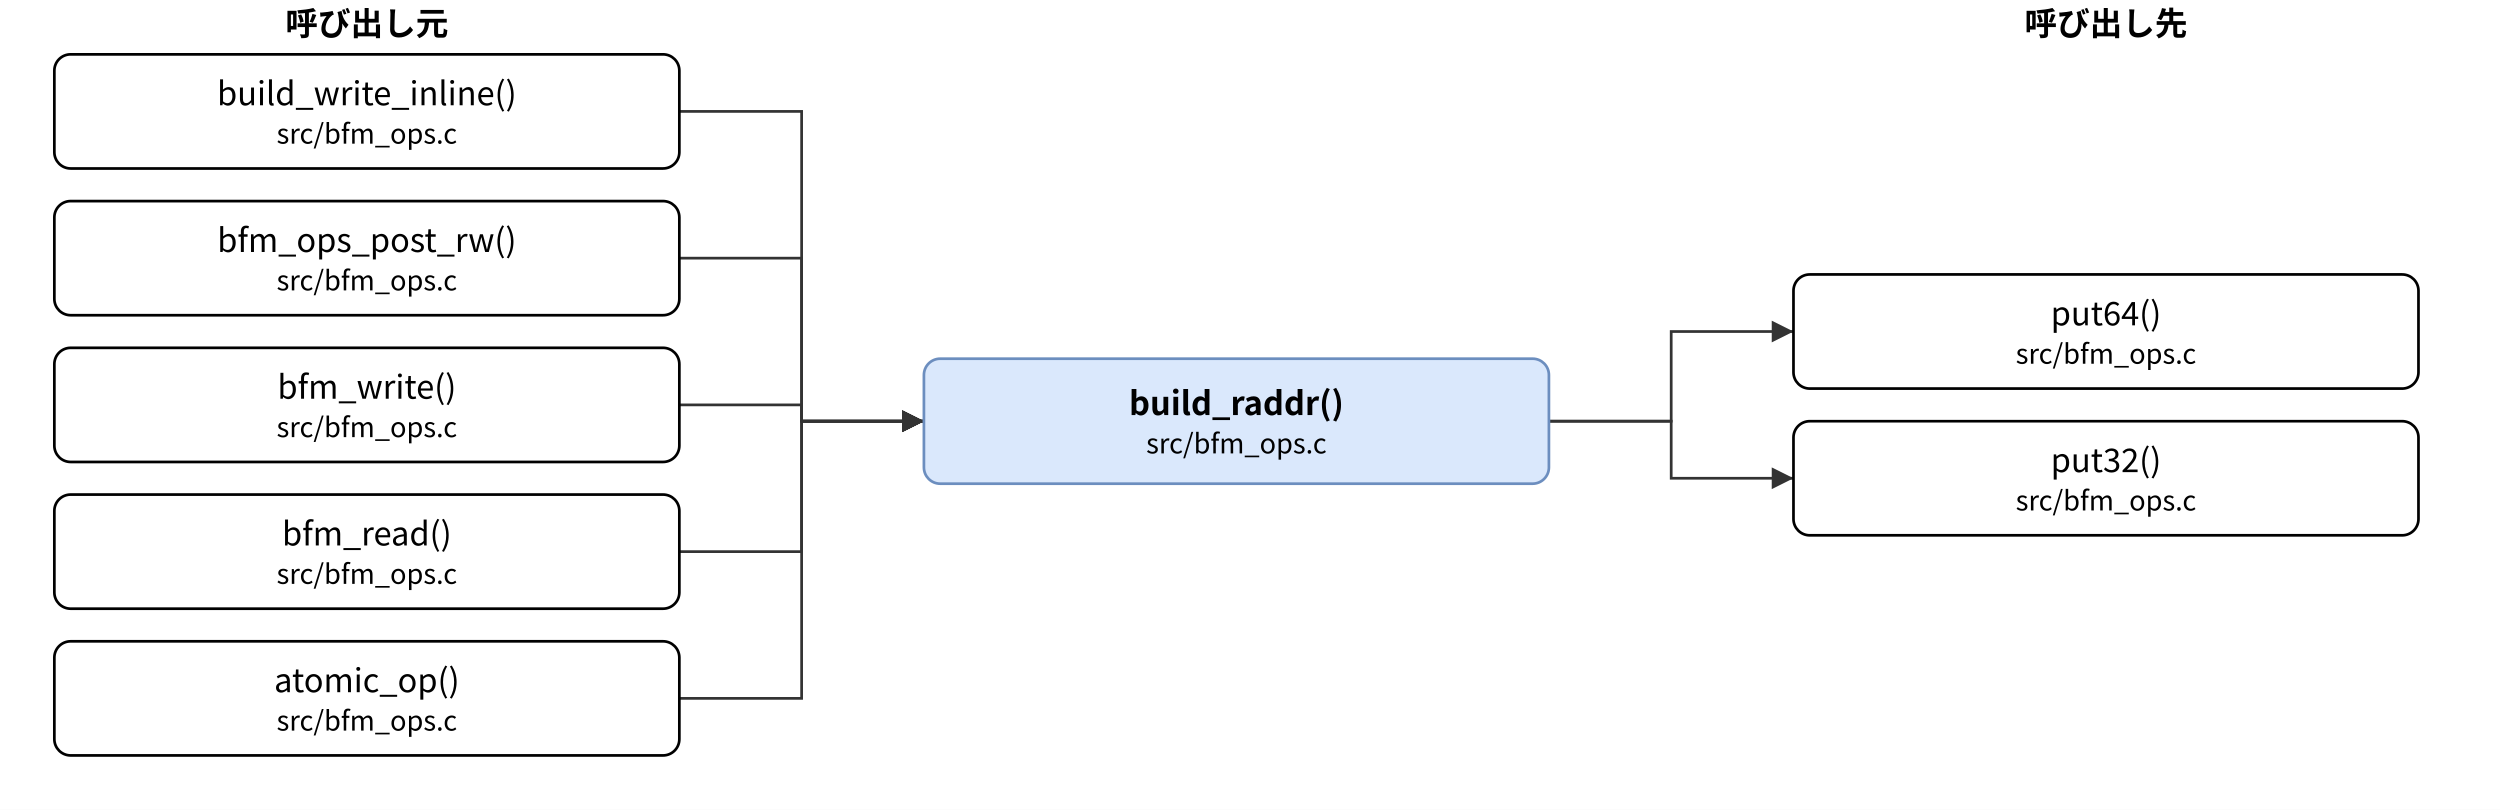
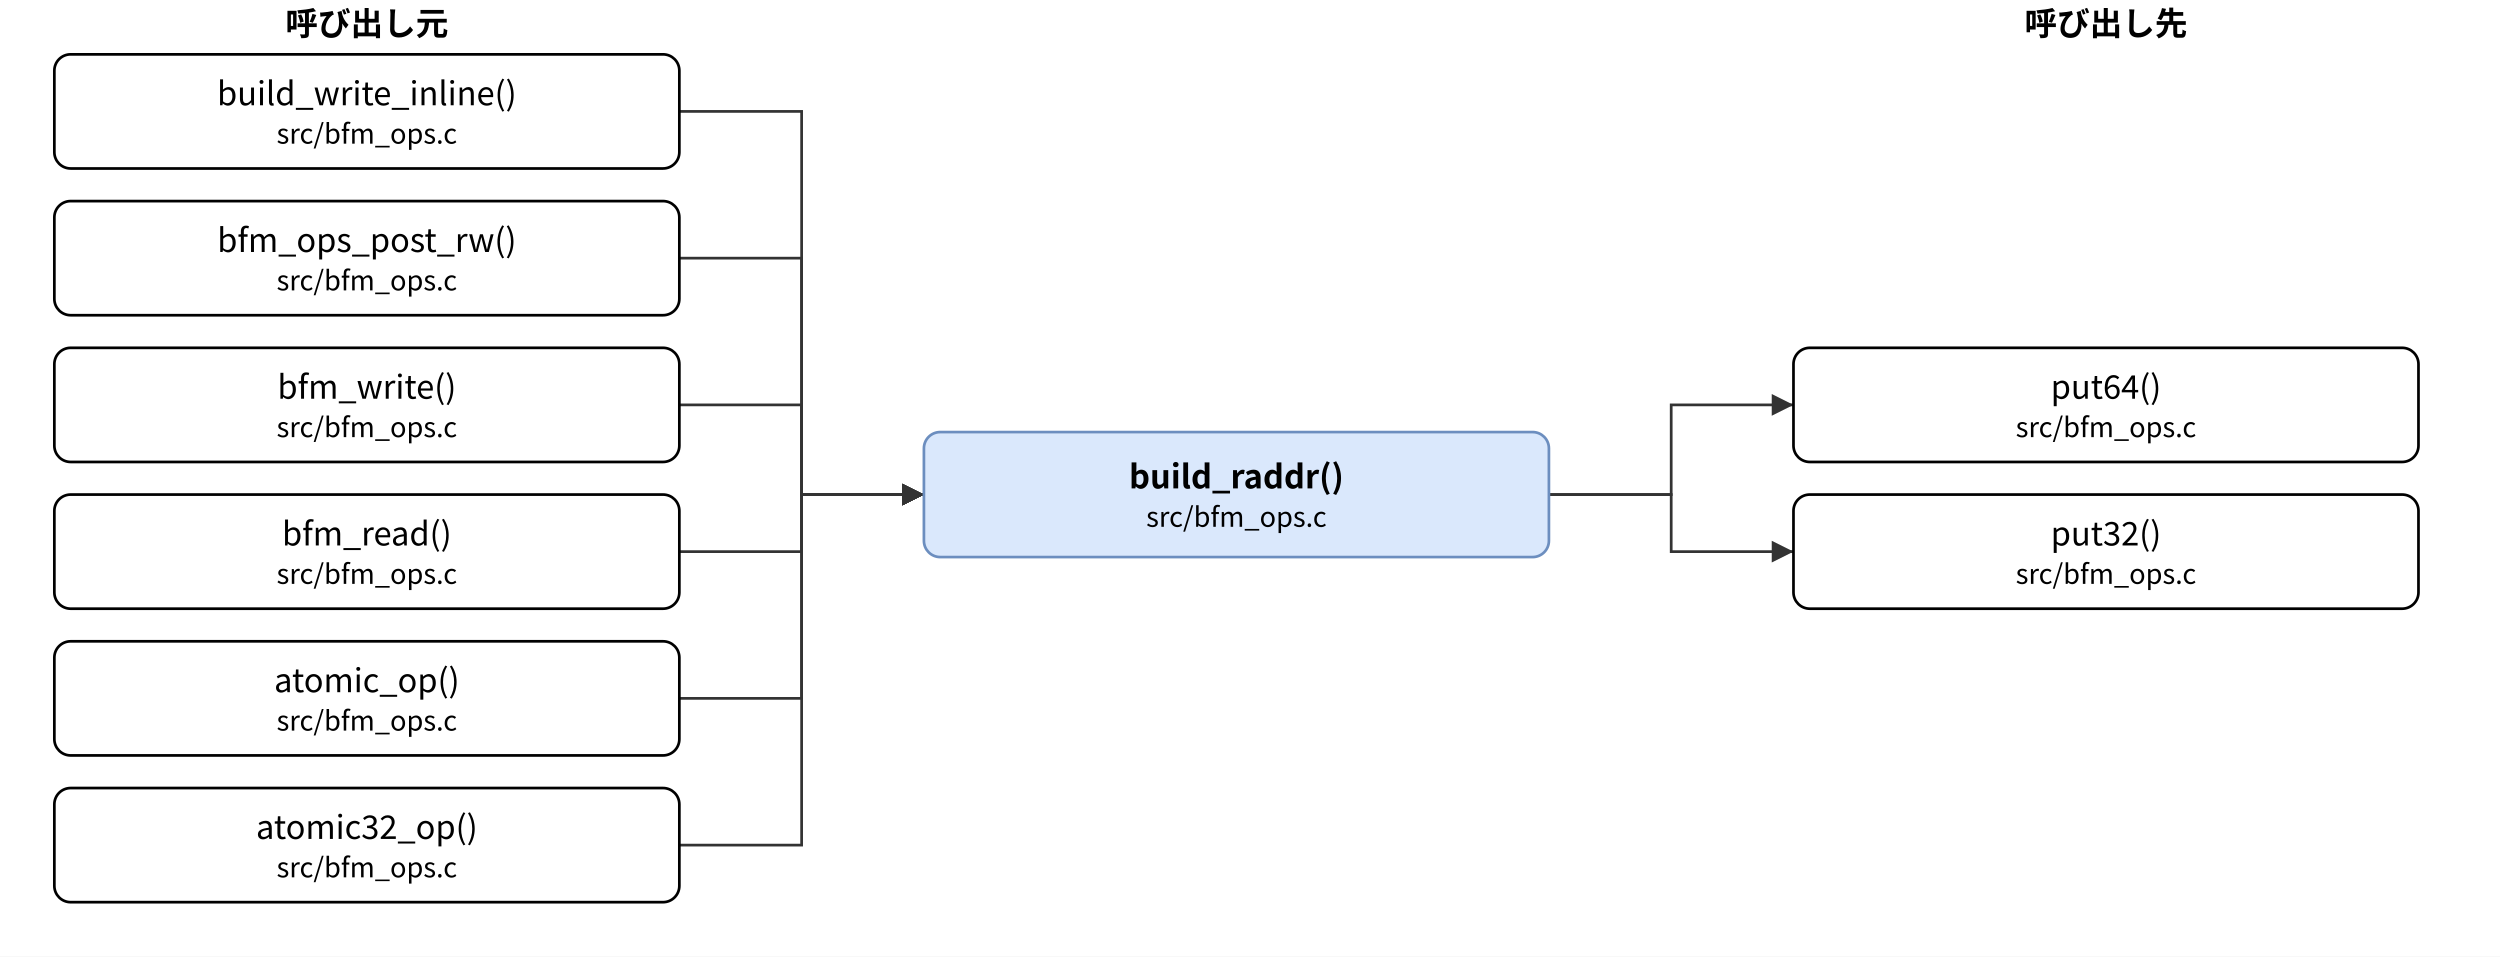
- <svg xmlns="http://www.w3.org/2000/svg" version="1.1" width="920" height="298" viewBox="0 0 920 298" font-family="Noto Sans CJK JP, Meiryo, sans-serif" content="&lt;mxfile host=&quot;bfmem-gen&quot; type=&quot;device&quot;&gt;&lt;diagram id=&quot;36129171f397542286cd&quot; name=&quot;build_raddr 関係&quot;&gt;&lt;mxGraphModel dx=&quot;800&quot; dy=&quot;600&quot; grid=&quot;0&quot; gridSize=&quot;10&quot; guides=&quot;1&quot; tooltips=&quot;1&quot; connect=&quot;1&quot; arrows=&quot;1&quot; fold=&quot;1&quot; page=&quot;0&quot; pageScale=&quot;1&quot; math=&quot;0&quot; shadow=&quot;0&quot;&gt;&lt;root&gt;&lt;mxCell id=&quot;0&quot;/&gt;&lt;mxCell id=&quot;1&quot; parent=&quot;0&quot;/&gt;&lt;mxCell id=&quot;c&quot; value=&quot;build_raddr()&amp;lt;br&amp;gt;&amp;lt;font style=&amp;quot;font-size:10px&amp;quot;&amp;gt;src/bfm_ops.c&amp;lt;/font&amp;gt;&quot; style=&quot;rounded=1;whiteSpace=wrap;html=1;fillColor=#dae8fc;strokeColor=#6c8ebf;fontStyle=1;&quot; vertex=&quot;1&quot; parent=&quot;1&quot;&gt;&lt;mxGeometry x=&quot;340.0&quot; y=&quot;132.0&quot; width=&quot;230.0&quot; height=&quot;46.0&quot; as=&quot;geometry&quot;/&gt;&lt;/mxCell&gt;&lt;mxCell id=&quot;l0&quot; value=&quot;build_write_inline()&amp;lt;br&amp;gt;&amp;lt;font style=&amp;quot;font-size:10px&amp;quot;&amp;gt;src/bfm_ops.c&amp;lt;/font&amp;gt;&quot; style=&quot;rounded=1;whiteSpace=wrap;html=1;&quot; vertex=&quot;1&quot; parent=&quot;1&quot;&gt;&lt;mxGeometry x=&quot;20.0&quot; y=&quot;20.0&quot; width=&quot;230.0&quot; height=&quot;42.0&quot; as=&quot;geometry&quot;/&gt;&lt;/mxCell&gt;&lt;mxCell id=&quot;l1&quot; value=&quot;bfm_ops_post_rw()&amp;lt;br&amp;gt;&amp;lt;font style=&amp;quot;font-size:10px&amp;quot;&amp;gt;src/bfm_ops.c&amp;lt;/font&amp;gt;&quot; style=&quot;rounded=1;whiteSpace=wrap;html=1;&quot; vertex=&quot;1&quot; parent=&quot;1&quot;&gt;&lt;mxGeometry x=&quot;20.0&quot; y=&quot;74.0&quot; width=&quot;230.0&quot; height=&quot;42.0&quot; as=&quot;geometry&quot;/&gt;&lt;/mxCell&gt;&lt;mxCell id=&quot;l2&quot; value=&quot;bfm_write()&amp;lt;br&amp;gt;&amp;lt;font style=&amp;quot;font-size:10px&amp;quot;&amp;gt;src/bfm_ops.c&amp;lt;/font&amp;gt;&quot; style=&quot;rounded=1;whiteSpace=wrap;html=1;&quot; vertex=&quot;1&quot; parent=&quot;1&quot;&gt;&lt;mxGeometry x=&quot;20.0&quot; y=&quot;128.0&quot; width=&quot;230.0&quot; height=&quot;42.0&quot; as=&quot;geometry&quot;/&gt;&lt;/mxCell&gt;&lt;mxCell id=&quot;l3&quot; value=&quot;bfm_read()&amp;lt;br&amp;gt;&amp;lt;font style=&amp;quot;font-size:10px&amp;quot;&amp;gt;src/bfm_ops.c&amp;lt;/font&amp;gt;&quot; style=&quot;rounded=1;whiteSpace=wrap;html=1;&quot; vertex=&quot;1&quot; parent=&quot;1&quot;&gt;&lt;mxGeometry x=&quot;20.0&quot; y=&quot;182.0&quot; width=&quot;230.0&quot; height=&quot;42.0&quot; as=&quot;geometry&quot;/&gt;&lt;/mxCell&gt;&lt;mxCell id=&quot;l4&quot; value=&quot;atomic_op()&amp;lt;br&amp;gt;&amp;lt;font style=&amp;quot;font-size:10px&amp;quot;&amp;gt;src/bfm_ops.c&amp;lt;/font&amp;gt;&quot; style=&quot;rounded=1;whiteSpace=wrap;html=1;&quot; vertex=&quot;1&quot; parent=&quot;1&quot;&gt;&lt;mxGeometry x=&quot;20.0&quot; y=&quot;236.0&quot; width=&quot;230.0&quot; height=&quot;42.0&quot; as=&quot;geometry&quot;/&gt;&lt;/mxCell&gt;&lt;mxCell id=&quot;r0&quot; value=&quot;put64()&amp;lt;br&amp;gt;&amp;lt;font style=&amp;quot;font-size:10px&amp;quot;&amp;gt;src/bfm_ops.c&amp;lt;/font&amp;gt;&quot; style=&quot;rounded=1;whiteSpace=wrap;html=1;&quot; vertex=&quot;1&quot; parent=&quot;1&quot;&gt;&lt;mxGeometry x=&quot;660.0&quot; y=&quot;101.0&quot; width=&quot;230.0&quot; height=&quot;42.0&quot; as=&quot;geometry&quot;/&gt;&lt;/mxCell&gt;&lt;mxCell id=&quot;r1&quot; value=&quot;put32()&amp;lt;br&amp;gt;&amp;lt;font style=&amp;quot;font-size:10px&amp;quot;&amp;gt;src/bfm_ops.c&amp;lt;/font&amp;gt;&quot; style=&quot;rounded=1;whiteSpace=wrap;html=1;&quot; vertex=&quot;1&quot; parent=&quot;1&quot;&gt;&lt;mxGeometry x=&quot;660.0&quot; y=&quot;155.0&quot; width=&quot;230.0&quot; height=&quot;42.0&quot; as=&quot;geometry&quot;/&gt;&lt;/mxCell&gt;&lt;mxCell id=&quot;e0&quot; value=&quot;&quot; style=&quot;edgeStyle=none;html=1;rounded=0;endArrow=block;endFill=1;exitX=1;exitY=0.5;exitDx=0;exitDy=0;exitPerimeter=0;entryX=0;entryY=0.5;entryDx=0;entryDy=0;entryPerimeter=0;&quot; edge=&quot;1&quot; parent=&quot;1&quot; source=&quot;l0&quot; target=&quot;c&quot;&gt;&lt;mxGeometry relative=&quot;1&quot; as=&quot;geometry&quot;&gt;&lt;Array as=&quot;points&quot;&gt;&lt;mxPoint x=&quot;295.0&quot; y=&quot;41.0&quot;/&gt;&lt;mxPoint x=&quot;295.0&quot; y=&quot;155.0&quot;/&gt;&lt;/Array&gt;&lt;/mxGeometry&gt;&lt;/mxCell&gt;&lt;mxCell id=&quot;e1&quot; value=&quot;&quot; style=&quot;edgeStyle=none;html=1;rounded=0;endArrow=block;endFill=1;exitX=1;exitY=0.5;exitDx=0;exitDy=0;exitPerimeter=0;entryX=0;entryY=0.5;entryDx=0;entryDy=0;entryPerimeter=0;&quot; edge=&quot;1&quot; parent=&quot;1&quot; source=&quot;l1&quot; target=&quot;c&quot;&gt;&lt;mxGeometry relative=&quot;1&quot; as=&quot;geometry&quot;&gt;&lt;Array as=&quot;points&quot;&gt;&lt;mxPoint x=&quot;295.0&quot; y=&quot;95.0&quot;/&gt;&lt;mxPoint x=&quot;295.0&quot; y=&quot;155.0&quot;/&gt;&lt;/Array&gt;&lt;/mxGeometry&gt;&lt;/mxCell&gt;&lt;mxCell id=&quot;e2&quot; value=&quot;&quot; style=&quot;edgeStyle=none;html=1;rounded=0;endArrow=block;endFill=1;exitX=1;exitY=0.5;exitDx=0;exitDy=0;exitPerimeter=0;entryX=0;entryY=0.5;entryDx=0;entryDy=0;entryPerimeter=0;&quot; edge=&quot;1&quot; parent=&quot;1&quot; source=&quot;l2&quot; target=&quot;c&quot;&gt;&lt;mxGeometry relative=&quot;1&quot; as=&quot;geometry&quot;&gt;&lt;Array as=&quot;points&quot;&gt;&lt;mxPoint x=&quot;295.0&quot; y=&quot;149.0&quot;/&gt;&lt;mxPoint x=&quot;295.0&quot; y=&quot;155.0&quot;/&gt;&lt;/Array&gt;&lt;/mxGeometry&gt;&lt;/mxCell&gt;&lt;mxCell id=&quot;e3&quot; value=&quot;&quot; style=&quot;edgeStyle=none;html=1;rounded=0;endArrow=block;endFill=1;exitX=1;exitY=0.5;exitDx=0;exitDy=0;exitPerimeter=0;entryX=0;entryY=0.5;entryDx=0;entryDy=0;entryPerimeter=0;&quot; edge=&quot;1&quot; parent=&quot;1&quot; source=&quot;l3&quot; target=&quot;c&quot;&gt;&lt;mxGeometry relative=&quot;1&quot; as=&quot;geometry&quot;&gt;&lt;Array as=&quot;points&quot;&gt;&lt;mxPoint x=&quot;295.0&quot; y=&quot;203.0&quot;/&gt;&lt;mxPoint x=&quot;295.0&quot; y=&quot;155.0&quot;/&gt;&lt;/Array&gt;&lt;/mxGeometry&gt;&lt;/mxCell&gt;&lt;mxCell id=&quot;e4&quot; value=&quot;&quot; style=&quot;edgeStyle=none;html=1;rounded=0;endArrow=block;endFill=1;exitX=1;exitY=0.5;exitDx=0;exitDy=0;exitPerimeter=0;entryX=0;entryY=0.5;entryDx=0;entryDy=0;entryPerimeter=0;&quot; edge=&quot;1&quot; parent=&quot;1&quot; source=&quot;l4&quot; target=&quot;c&quot;&gt;&lt;mxGeometry relative=&quot;1&quot; as=&quot;geometry&quot;&gt;&lt;Array as=&quot;points&quot;&gt;&lt;mxPoint x=&quot;295.0&quot; y=&quot;257.0&quot;/&gt;&lt;mxPoint x=&quot;295.0&quot; y=&quot;155.0&quot;/&gt;&lt;/Array&gt;&lt;/mxGeometry&gt;&lt;/mxCell&gt;&lt;mxCell id=&quot;e5&quot; value=&quot;&quot; style=&quot;edgeStyle=none;html=1;rounded=0;endArrow=block;endFill=1;exitX=1;exitY=0.5;exitDx=0;exitDy=0;exitPerimeter=0;entryX=0;entryY=0.5;entryDx=0;entryDy=0;entryPerimeter=0;&quot; edge=&quot;1&quot; parent=&quot;1&quot; source=&quot;c&quot; target=&quot;r0&quot;&gt;&lt;mxGeometry relative=&quot;1&quot; as=&quot;geometry&quot;&gt;&lt;Array as=&quot;points&quot;&gt;&lt;mxPoint x=&quot;615.0&quot; y=&quot;155.0&quot;/&gt;&lt;mxPoint x=&quot;615.0&quot; y=&quot;122.0&quot;/&gt;&lt;/Array&gt;&lt;/mxGeometry&gt;&lt;/mxCell&gt;&lt;mxCell id=&quot;e6&quot; value=&quot;&quot; style=&quot;edgeStyle=none;html=1;rounded=0;endArrow=block;endFill=1;exitX=1;exitY=0.5;exitDx=0;exitDy=0;exitPerimeter=0;entryX=0;entryY=0.5;entryDx=0;entryDy=0;entryPerimeter=0;&quot; edge=&quot;1&quot; parent=&quot;1&quot; source=&quot;c&quot; target=&quot;r1&quot;&gt;&lt;mxGeometry relative=&quot;1&quot; as=&quot;geometry&quot;&gt;&lt;Array as=&quot;points&quot;&gt;&lt;mxPoint x=&quot;615.0&quot; y=&quot;155.0&quot;/&gt;&lt;mxPoint x=&quot;615.0&quot; y=&quot;176.0&quot;/&gt;&lt;/Array&gt;&lt;/mxGeometry&gt;&lt;/mxCell&gt;&lt;mxCell id=&quot;h0&quot; value=&quot;呼び出し元&quot; style=&quot;text;html=1;align=center;fontStyle=1;&quot; vertex=&quot;1&quot; parent=&quot;1&quot;&gt;&lt;mxGeometry x=&quot;55.0&quot; y=&quot;0&quot; width=&quot;160&quot; height=&quot;18&quot; as=&quot;geometry&quot;/&gt;&lt;/mxCell&gt;&lt;mxCell id=&quot;h1&quot; value=&quot;呼び出し先&quot; style=&quot;text;html=1;align=center;fontStyle=1;&quot; vertex=&quot;1&quot; parent=&quot;1&quot;&gt;&lt;mxGeometry x=&quot;695.0&quot; y=&quot;0&quot; width=&quot;160&quot; height=&quot;18&quot; as=&quot;geometry&quot;/&gt;&lt;/mxCell&gt;&lt;/root&gt;&lt;/mxGraphModel&gt;&lt;/diagram&gt;&lt;/mxfile&gt;">
+ <svg xmlns="http://www.w3.org/2000/svg" version="1.1" width="920" height="352" viewBox="0 0 920 352" font-family="Noto Sans CJK JP, Meiryo, sans-serif" content="&lt;mxfile host=&quot;bfmem-gen&quot; type=&quot;device&quot;&gt;&lt;diagram id=&quot;36129171f397542286cd&quot; name=&quot;build_raddr 関係&quot;&gt;&lt;mxGraphModel dx=&quot;800&quot; dy=&quot;600&quot; grid=&quot;0&quot; gridSize=&quot;10&quot; guides=&quot;1&quot; tooltips=&quot;1&quot; connect=&quot;1&quot; arrows=&quot;1&quot; fold=&quot;1&quot; page=&quot;0&quot; pageScale=&quot;1&quot; math=&quot;0&quot; shadow=&quot;0&quot;&gt;&lt;root&gt;&lt;mxCell id=&quot;0&quot;/&gt;&lt;mxCell id=&quot;1&quot; parent=&quot;0&quot;/&gt;&lt;mxCell id=&quot;c&quot; value=&quot;build_raddr()&amp;lt;br&amp;gt;&amp;lt;font style=&amp;quot;font-size:10px&amp;quot;&amp;gt;src/bfm_ops.c&amp;lt;/font&amp;gt;&quot; style=&quot;rounded=1;whiteSpace=wrap;html=1;fillColor=#dae8fc;strokeColor=#6c8ebf;fontStyle=1;&quot; vertex=&quot;1&quot; parent=&quot;1&quot;&gt;&lt;mxGeometry x=&quot;340.0&quot; y=&quot;159.0&quot; width=&quot;230.0&quot; height=&quot;46.0&quot; as=&quot;geometry&quot;/&gt;&lt;/mxCell&gt;&lt;mxCell id=&quot;l0&quot; value=&quot;build_write_inline()&amp;lt;br&amp;gt;&amp;lt;font style=&amp;quot;font-size:10px&amp;quot;&amp;gt;src/bfm_ops.c&amp;lt;/font&amp;gt;&quot; style=&quot;rounded=1;whiteSpace=wrap;html=1;&quot; vertex=&quot;1&quot; parent=&quot;1&quot;&gt;&lt;mxGeometry x=&quot;20.0&quot; y=&quot;20.0&quot; width=&quot;230.0&quot; height=&quot;42.0&quot; as=&quot;geometry&quot;/&gt;&lt;/mxCell&gt;&lt;mxCell id=&quot;l1&quot; value=&quot;bfm_ops_post_rw()&amp;lt;br&amp;gt;&amp;lt;font style=&amp;quot;font-size:10px&amp;quot;&amp;gt;src/bfm_ops.c&amp;lt;/font&amp;gt;&quot; style=&quot;rounded=1;whiteSpace=wrap;html=1;&quot; vertex=&quot;1&quot; parent=&quot;1&quot;&gt;&lt;mxGeometry x=&quot;20.0&quot; y=&quot;74.0&quot; width=&quot;230.0&quot; height=&quot;42.0&quot; as=&quot;geometry&quot;/&gt;&lt;/mxCell&gt;&lt;mxCell id=&quot;l2&quot; value=&quot;bfm_write()&amp;lt;br&amp;gt;&amp;lt;font style=&amp;quot;font-size:10px&amp;quot;&amp;gt;src/bfm_ops.c&amp;lt;/font&amp;gt;&quot; style=&quot;rounded=1;whiteSpace=wrap;html=1;&quot; vertex=&quot;1&quot; parent=&quot;1&quot;&gt;&lt;mxGeometry x=&quot;20.0&quot; y=&quot;128.0&quot; width=&quot;230.0&quot; height=&quot;42.0&quot; as=&quot;geometry&quot;/&gt;&lt;/mxCell&gt;&lt;mxCell id=&quot;l3&quot; value=&quot;bfm_read()&amp;lt;br&amp;gt;&amp;lt;font style=&amp;quot;font-size:10px&amp;quot;&amp;gt;src/bfm_ops.c&amp;lt;/font&amp;gt;&quot; style=&quot;rounded=1;whiteSpace=wrap;html=1;&quot; vertex=&quot;1&quot; parent=&quot;1&quot;&gt;&lt;mxGeometry x=&quot;20.0&quot; y=&quot;182.0&quot; width=&quot;230.0&quot; height=&quot;42.0&quot; as=&quot;geometry&quot;/&gt;&lt;/mxCell&gt;&lt;mxCell id=&quot;l4&quot; value=&quot;atomic_op()&amp;lt;br&amp;gt;&amp;lt;font style=&amp;quot;font-size:10px&amp;quot;&amp;gt;src/bfm_ops.c&amp;lt;/font&amp;gt;&quot; style=&quot;rounded=1;whiteSpace=wrap;html=1;&quot; vertex=&quot;1&quot; parent=&quot;1&quot;&gt;&lt;mxGeometry x=&quot;20.0&quot; y=&quot;236.0&quot; width=&quot;230.0&quot; height=&quot;42.0&quot; as=&quot;geometry&quot;/&gt;&lt;/mxCell&gt;&lt;mxCell id=&quot;l5&quot; value=&quot;atomic32_op()&amp;lt;br&amp;gt;&amp;lt;font style=&amp;quot;font-size:10px&amp;quot;&amp;gt;src/bfm_ops.c&amp;lt;/font&amp;gt;&quot; style=&quot;rounded=1;whiteSpace=wrap;html=1;&quot; vertex=&quot;1&quot; parent=&quot;1&quot;&gt;&lt;mxGeometry x=&quot;20.0&quot; y=&quot;290.0&quot; width=&quot;230.0&quot; height=&quot;42.0&quot; as=&quot;geometry&quot;/&gt;&lt;/mxCell&gt;&lt;mxCell id=&quot;r0&quot; value=&quot;put64()&amp;lt;br&amp;gt;&amp;lt;font style=&amp;quot;font-size:10px&amp;quot;&amp;gt;src/bfm_ops.c&amp;lt;/font&amp;gt;&quot; style=&quot;rounded=1;whiteSpace=wrap;html=1;&quot; vertex=&quot;1&quot; parent=&quot;1&quot;&gt;&lt;mxGeometry x=&quot;660.0&quot; y=&quot;128.0&quot; width=&quot;230.0&quot; height=&quot;42.0&quot; as=&quot;geometry&quot;/&gt;&lt;/mxCell&gt;&lt;mxCell id=&quot;r1&quot; value=&quot;put32()&amp;lt;br&amp;gt;&amp;lt;font style=&amp;quot;font-size:10px&amp;quot;&amp;gt;src/bfm_ops.c&amp;lt;/font&amp;gt;&quot; style=&quot;rounded=1;whiteSpace=wrap;html=1;&quot; vertex=&quot;1&quot; parent=&quot;1&quot;&gt;&lt;mxGeometry x=&quot;660.0&quot; y=&quot;182.0&quot; width=&quot;230.0&quot; height=&quot;42.0&quot; as=&quot;geometry&quot;/&gt;&lt;/mxCell&gt;&lt;mxCell id=&quot;e0&quot; value=&quot;&quot; style=&quot;edgeStyle=none;html=1;rounded=0;endArrow=block;endFill=1;exitX=1;exitY=0.5;exitDx=0;exitDy=0;exitPerimeter=0;entryX=0;entryY=0.5;entryDx=0;entryDy=0;entryPerimeter=0;&quot; edge=&quot;1&quot; parent=&quot;1&quot; source=&quot;l0&quot; target=&quot;c&quot;&gt;&lt;mxGeometry relative=&quot;1&quot; as=&quot;geometry&quot;&gt;&lt;Array as=&quot;points&quot;&gt;&lt;mxPoint x=&quot;295.0&quot; y=&quot;41.0&quot;/&gt;&lt;mxPoint x=&quot;295.0&quot; y=&quot;182.0&quot;/&gt;&lt;/Array&gt;&lt;/mxGeometry&gt;&lt;/mxCell&gt;&lt;mxCell id=&quot;e1&quot; value=&quot;&quot; style=&quot;edgeStyle=none;html=1;rounded=0;endArrow=block;endFill=1;exitX=1;exitY=0.5;exitDx=0;exitDy=0;exitPerimeter=0;entryX=0;entryY=0.5;entryDx=0;entryDy=0;entryPerimeter=0;&quot; edge=&quot;1&quot; parent=&quot;1&quot; source=&quot;l1&quot; target=&quot;c&quot;&gt;&lt;mxGeometry relative=&quot;1&quot; as=&quot;geometry&quot;&gt;&lt;Array as=&quot;points&quot;&gt;&lt;mxPoint x=&quot;295.0&quot; y=&quot;95.0&quot;/&gt;&lt;mxPoint x=&quot;295.0&quot; y=&quot;182.0&quot;/&gt;&lt;/Array&gt;&lt;/mxGeometry&gt;&lt;/mxCell&gt;&lt;mxCell id=&quot;e2&quot; value=&quot;&quot; style=&quot;edgeStyle=none;html=1;rounded=0;endArrow=block;endFill=1;exitX=1;exitY=0.5;exitDx=0;exitDy=0;exitPerimeter=0;entryX=0;entryY=0.5;entryDx=0;entryDy=0;entryPerimeter=0;&quot; edge=&quot;1&quot; parent=&quot;1&quot; source=&quot;l2&quot; target=&quot;c&quot;&gt;&lt;mxGeometry relative=&quot;1&quot; as=&quot;geometry&quot;&gt;&lt;Array as=&quot;points&quot;&gt;&lt;mxPoint x=&quot;295.0&quot; y=&quot;149.0&quot;/&gt;&lt;mxPoint x=&quot;295.0&quot; y=&quot;182.0&quot;/&gt;&lt;/Array&gt;&lt;/mxGeometry&gt;&lt;/mxCell&gt;&lt;mxCell id=&quot;e3&quot; value=&quot;&quot; style=&quot;edgeStyle=none;html=1;rounded=0;endArrow=block;endFill=1;exitX=1;exitY=0.5;exitDx=0;exitDy=0;exitPerimeter=0;entryX=0;entryY=0.5;entryDx=0;entryDy=0;entryPerimeter=0;&quot; edge=&quot;1&quot; parent=&quot;1&quot; source=&quot;l3&quot; target=&quot;c&quot;&gt;&lt;mxGeometry relative=&quot;1&quot; as=&quot;geometry&quot;&gt;&lt;Array as=&quot;points&quot;&gt;&lt;mxPoint x=&quot;295.0&quot; y=&quot;203.0&quot;/&gt;&lt;mxPoint x=&quot;295.0&quot; y=&quot;182.0&quot;/&gt;&lt;/Array&gt;&lt;/mxGeometry&gt;&lt;/mxCell&gt;&lt;mxCell id=&quot;e4&quot; value=&quot;&quot; style=&quot;edgeStyle=none;html=1;rounded=0;endArrow=block;endFill=1;exitX=1;exitY=0.5;exitDx=0;exitDy=0;exitPerimeter=0;entryX=0;entryY=0.5;entryDx=0;entryDy=0;entryPerimeter=0;&quot; edge=&quot;1&quot; parent=&quot;1&quot; source=&quot;l4&quot; target=&quot;c&quot;&gt;&lt;mxGeometry relative=&quot;1&quot; as=&quot;geometry&quot;&gt;&lt;Array as=&quot;points&quot;&gt;&lt;mxPoint x=&quot;295.0&quot; y=&quot;257.0&quot;/&gt;&lt;mxPoint x=&quot;295.0&quot; y=&quot;182.0&quot;/&gt;&lt;/Array&gt;&lt;/mxGeometry&gt;&lt;/mxCell&gt;&lt;mxCell id=&quot;e5&quot; value=&quot;&quot; style=&quot;edgeStyle=none;html=1;rounded=0;endArrow=block;endFill=1;exitX=1;exitY=0.5;exitDx=0;exitDy=0;exitPerimeter=0;entryX=0;entryY=0.5;entryDx=0;entryDy=0;entryPerimeter=0;&quot; edge=&quot;1&quot; parent=&quot;1&quot; source=&quot;l5&quot; target=&quot;c&quot;&gt;&lt;mxGeometry relative=&quot;1&quot; as=&quot;geometry&quot;&gt;&lt;Array as=&quot;points&quot;&gt;&lt;mxPoint x=&quot;295.0&quot; y=&quot;311.0&quot;/&gt;&lt;mxPoint x=&quot;295.0&quot; y=&quot;182.0&quot;/&gt;&lt;/Array&gt;&lt;/mxGeometry&gt;&lt;/mxCell&gt;&lt;mxCell id=&quot;e6&quot; value=&quot;&quot; style=&quot;edgeStyle=none;html=1;rounded=0;endArrow=block;endFill=1;exitX=1;exitY=0.5;exitDx=0;exitDy=0;exitPerimeter=0;entryX=0;entryY=0.5;entryDx=0;entryDy=0;entryPerimeter=0;&quot; edge=&quot;1&quot; parent=&quot;1&quot; source=&quot;c&quot; target=&quot;r0&quot;&gt;&lt;mxGeometry relative=&quot;1&quot; as=&quot;geometry&quot;&gt;&lt;Array as=&quot;points&quot;&gt;&lt;mxPoint x=&quot;615.0&quot; y=&quot;182.0&quot;/&gt;&lt;mxPoint x=&quot;615.0&quot; y=&quot;149.0&quot;/&gt;&lt;/Array&gt;&lt;/mxGeometry&gt;&lt;/mxCell&gt;&lt;mxCell id=&quot;e7&quot; value=&quot;&quot; style=&quot;edgeStyle=none;html=1;rounded=0;endArrow=block;endFill=1;exitX=1;exitY=0.5;exitDx=0;exitDy=0;exitPerimeter=0;entryX=0;entryY=0.5;entryDx=0;entryDy=0;entryPerimeter=0;&quot; edge=&quot;1&quot; parent=&quot;1&quot; source=&quot;c&quot; target=&quot;r1&quot;&gt;&lt;mxGeometry relative=&quot;1&quot; as=&quot;geometry&quot;&gt;&lt;Array as=&quot;points&quot;&gt;&lt;mxPoint x=&quot;615.0&quot; y=&quot;182.0&quot;/&gt;&lt;mxPoint x=&quot;615.0&quot; y=&quot;203.0&quot;/&gt;&lt;/Array&gt;&lt;/mxGeometry&gt;&lt;/mxCell&gt;&lt;mxCell id=&quot;h0&quot; value=&quot;呼び出し元&quot; style=&quot;text;html=1;align=center;fontStyle=1;&quot; vertex=&quot;1&quot; parent=&quot;1&quot;&gt;&lt;mxGeometry x=&quot;55.0&quot; y=&quot;0&quot; width=&quot;160&quot; height=&quot;18&quot; as=&quot;geometry&quot;/&gt;&lt;/mxCell&gt;&lt;mxCell id=&quot;h1&quot; value=&quot;呼び出し先&quot; style=&quot;text;html=1;align=center;fontStyle=1;&quot; vertex=&quot;1&quot; parent=&quot;1&quot;&gt;&lt;mxGeometry x=&quot;695.0&quot; y=&quot;0&quot; width=&quot;160&quot; height=&quot;18&quot; as=&quot;geometry&quot;/&gt;&lt;/mxCell&gt;&lt;/root&gt;&lt;/mxGraphModel&gt;&lt;/diagram&gt;&lt;/mxfile&gt;">
  <defs>
    <marker id="a" viewBox="0 0 10 10" refX="10" refY="5" markerWidth="8" markerHeight="8" orient="auto-start-reverse">
      <path d="M0,0 L10,5 L0,10 z" fill="#333333" />
    </marker>
  </defs>
-   <rect x="0" y="0" width="920" height="298" fill="#ffffff" />
+   <rect x="0" y="0" width="920" height="352" fill="#ffffff" />
  <text x="135.0" y="13" font-size="12" font-weight="bold" text-anchor="middle">呼び出し元</text>
  <text x="775.0" y="13" font-size="12" font-weight="bold" text-anchor="middle">呼び出し先</text>
-   <polyline points="250.0,41.0 295.0,41.0 295.0,155.0 340.0,155.0" fill="none" stroke="#333333" marker-end="url(#a)" />
-   <polyline points="250.0,95.0 295.0,95.0 295.0,155.0 340.0,155.0" fill="none" stroke="#333333" marker-end="url(#a)" />
-   <polyline points="250.0,149.0 295.0,149.0 295.0,155.0 340.0,155.0" fill="none" stroke="#333333" marker-end="url(#a)" />
-   <polyline points="250.0,203.0 295.0,203.0 295.0,155.0 340.0,155.0" fill="none" stroke="#333333" marker-end="url(#a)" />
-   <polyline points="250.0,257.0 295.0,257.0 295.0,155.0 340.0,155.0" fill="none" stroke="#333333" marker-end="url(#a)" />
-   <polyline points="570.0,155.0 615.0,155.0 615.0,122.0 660.0,122.0" fill="none" stroke="#333333" marker-end="url(#a)" />
-   <polyline points="570.0,155.0 615.0,155.0 615.0,176.0 660.0,176.0" fill="none" stroke="#333333" marker-end="url(#a)" />
-   <rect x="340.0" y="132.0" width="230.0" height="46.0" rx="6" fill="#dae8fc" stroke="#6c8ebf" />
-   <text x="455.0" y="147.5" font-size="12" text-anchor="middle" dominant-baseline="central" fill="#000000" font-weight="bold">build_raddr()</text>
-   <text x="455.0" y="162.5" font-size="10" text-anchor="middle" dominant-baseline="central" fill="#000000">src/bfm_ops.c</text>
+   <polyline points="250.0,41.0 295.0,41.0 295.0,182.0 340.0,182.0" fill="none" stroke="#333333" marker-end="url(#a)" />
+   <polyline points="250.0,95.0 295.0,95.0 295.0,182.0 340.0,182.0" fill="none" stroke="#333333" marker-end="url(#a)" />
+   <polyline points="250.0,149.0 295.0,149.0 295.0,182.0 340.0,182.0" fill="none" stroke="#333333" marker-end="url(#a)" />
+   <polyline points="250.0,203.0 295.0,203.0 295.0,182.0 340.0,182.0" fill="none" stroke="#333333" marker-end="url(#a)" />
+   <polyline points="250.0,257.0 295.0,257.0 295.0,182.0 340.0,182.0" fill="none" stroke="#333333" marker-end="url(#a)" />
+   <polyline points="250.0,311.0 295.0,311.0 295.0,182.0 340.0,182.0" fill="none" stroke="#333333" marker-end="url(#a)" />
+   <polyline points="570.0,182.0 615.0,182.0 615.0,149.0 660.0,149.0" fill="none" stroke="#333333" marker-end="url(#a)" />
+   <polyline points="570.0,182.0 615.0,182.0 615.0,203.0 660.0,203.0" fill="none" stroke="#333333" marker-end="url(#a)" />
+   <rect x="340.0" y="159.0" width="230.0" height="46.0" rx="6" fill="#dae8fc" stroke="#6c8ebf" />
+   <text x="455.0" y="174.5" font-size="12" text-anchor="middle" dominant-baseline="central" fill="#000000" font-weight="bold">build_raddr()</text>
+   <text x="455.0" y="189.5" font-size="10" text-anchor="middle" dominant-baseline="central" fill="#000000">src/bfm_ops.c</text>
  <rect x="20.0" y="20.0" width="230.0" height="42.0" rx="6" fill="#ffffff" stroke="#000000" />
  <text x="135.0" y="33.5" font-size="12" text-anchor="middle" dominant-baseline="central" fill="#000000">build_write_inline()</text>
  <text x="135.0" y="48.5" font-size="10" text-anchor="middle" dominant-baseline="central" fill="#000000">src/bfm_ops.c</text>
  <rect x="20.0" y="74.0" width="230.0" height="42.0" rx="6" fill="#ffffff" stroke="#000000" />
  <text x="135.0" y="87.5" font-size="12" text-anchor="middle" dominant-baseline="central" fill="#000000">bfm_ops_post_rw()</text>
  <text x="135.0" y="102.5" font-size="10" text-anchor="middle" dominant-baseline="central" fill="#000000">src/bfm_ops.c</text>
  <rect x="20.0" y="128.0" width="230.0" height="42.0" rx="6" fill="#ffffff" stroke="#000000" />
  <text x="135.0" y="141.5" font-size="12" text-anchor="middle" dominant-baseline="central" fill="#000000">bfm_write()</text>
  <text x="135.0" y="156.5" font-size="10" text-anchor="middle" dominant-baseline="central" fill="#000000">src/bfm_ops.c</text>
  <rect x="20.0" y="182.0" width="230.0" height="42.0" rx="6" fill="#ffffff" stroke="#000000" />
  <text x="135.0" y="195.5" font-size="12" text-anchor="middle" dominant-baseline="central" fill="#000000">bfm_read()</text>
  <text x="135.0" y="210.5" font-size="10" text-anchor="middle" dominant-baseline="central" fill="#000000">src/bfm_ops.c</text>
  <rect x="20.0" y="236.0" width="230.0" height="42.0" rx="6" fill="#ffffff" stroke="#000000" />
  <text x="135.0" y="249.5" font-size="12" text-anchor="middle" dominant-baseline="central" fill="#000000">atomic_op()</text>
  <text x="135.0" y="264.5" font-size="10" text-anchor="middle" dominant-baseline="central" fill="#000000">src/bfm_ops.c</text>
-   <rect x="660.0" y="101.0" width="230.0" height="42.0" rx="6" fill="#ffffff" stroke="#000000" />
-   <text x="775.0" y="114.5" font-size="12" text-anchor="middle" dominant-baseline="central" fill="#000000">put64()</text>
-   <text x="775.0" y="129.5" font-size="10" text-anchor="middle" dominant-baseline="central" fill="#000000">src/bfm_ops.c</text>
-   <rect x="660.0" y="155.0" width="230.0" height="42.0" rx="6" fill="#ffffff" stroke="#000000" />
-   <text x="775.0" y="168.5" font-size="12" text-anchor="middle" dominant-baseline="central" fill="#000000">put32()</text>
-   <text x="775.0" y="183.5" font-size="10" text-anchor="middle" dominant-baseline="central" fill="#000000">src/bfm_ops.c</text>
+   <rect x="20.0" y="290.0" width="230.0" height="42.0" rx="6" fill="#ffffff" stroke="#000000" />
+   <text x="135.0" y="303.5" font-size="12" text-anchor="middle" dominant-baseline="central" fill="#000000">atomic32_op()</text>
+   <text x="135.0" y="318.5" font-size="10" text-anchor="middle" dominant-baseline="central" fill="#000000">src/bfm_ops.c</text>
+   <rect x="660.0" y="128.0" width="230.0" height="42.0" rx="6" fill="#ffffff" stroke="#000000" />
+   <text x="775.0" y="141.5" font-size="12" text-anchor="middle" dominant-baseline="central" fill="#000000">put64()</text>
+   <text x="775.0" y="156.5" font-size="10" text-anchor="middle" dominant-baseline="central" fill="#000000">src/bfm_ops.c</text>
+   <rect x="660.0" y="182.0" width="230.0" height="42.0" rx="6" fill="#ffffff" stroke="#000000" />
+   <text x="775.0" y="195.5" font-size="12" text-anchor="middle" dominant-baseline="central" fill="#000000">put32()</text>
+   <text x="775.0" y="210.5" font-size="10" text-anchor="middle" dominant-baseline="central" fill="#000000">src/bfm_ops.c</text>
</svg>
